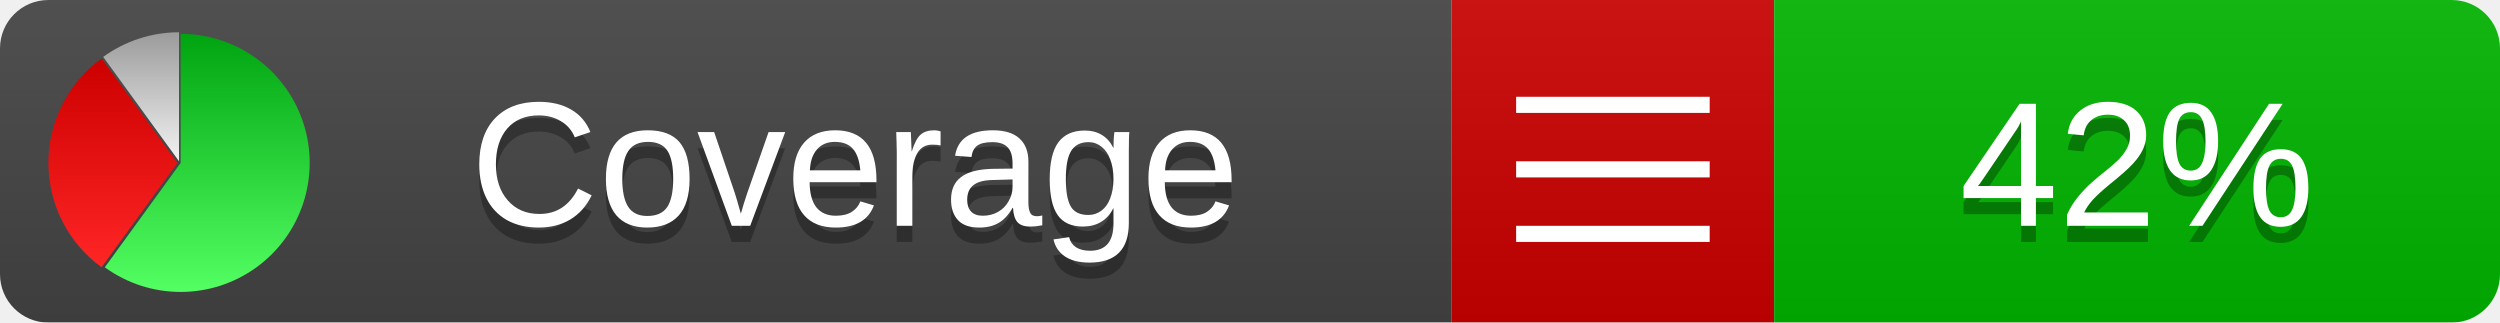
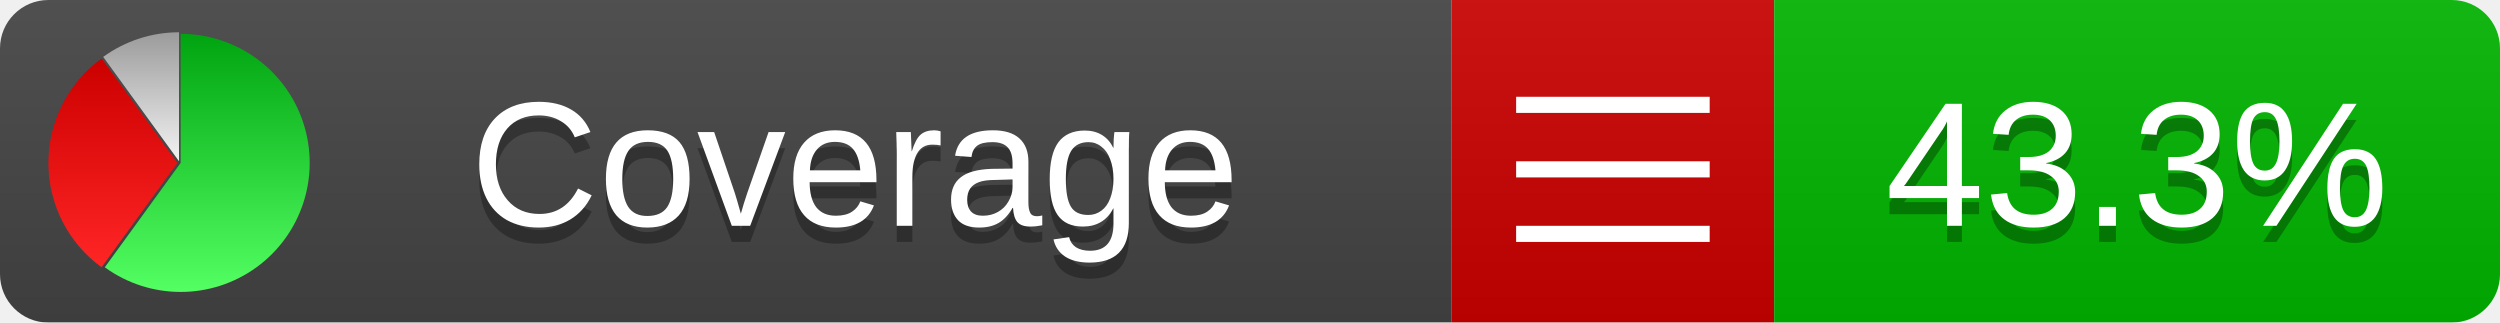
<svg xmlns="http://www.w3.org/2000/svg" xmlns:xlink="http://www.w3.org/1999/xlink" width="155" height="20">
  <style type="text/css">
          
            @keyframes fadeout {
              0 % { visibility: visible; opacity: 1; }
              40% { visibility: visible; opacity: 1; }
              50% { visibility: hidden; opacity: 0; }
              90% { visibility: hidden; opacity: 0; }
              100% { visibility: visible; opacity: 1; }
            }
            @keyframes fadein {
              0% { visibility: hidden; opacity: 0; }
              40% { visibility: hidden; opacity: 0; }
              50% { visibility: visible; opacity: 1; }
              90% { visibility: visible; opacity: 1; }
              100% { visibility: hidden; opacity: 0; }
            }
            .linecoverage {
                animation-duration: 10s;
                animation-name: fadeout;
                animation-iteration-count: infinite;
            }
            .branchcoverage {
                animation-duration: 10s;
                animation-name: fadein;
                animation-iteration-count: infinite;
            }
          
    </style>
  <defs>
    <linearGradient id="gradient" x2="0" y2="100%">
      <stop offset="0" stop-color="#bbb" stop-opacity=".1" />
      <stop offset="1" stop-opacity=".1" />
    </linearGradient>
    <linearGradient id="green" x2="0" y2="100%">
      <stop offset="0" stop-color="#00A410" />
      <stop offset="1" stop-color="#53FF63" />
    </linearGradient>
    <linearGradient id="red" x2="0" y2="100%">
      <stop offset="0" stop-color="#C00" />
      <stop offset="1" stop-color="#FF2525" />
    </linearGradient>
    <linearGradient id="gray" x2="0" y2="100%">
      <stop offset="0" stop-color="#9B9B9B" />
      <stop offset="1" stop-color="#F3F3F3" />
    </linearGradient>
    <mask id="mask">
      <rect width="155" height="20" rx="3" fill="#fff" />
    </mask>
    <g id="icon">
      <path style="fill:url(#green);" d="M205,202.5 l0,-200 a200,200 0 1,1 -117.558,361.803 z" />
      <path style="fill:url(#red);" d="M200,202.5 l-117.558,161.803 a200,200 0 0,1 0,-323.607 z" />
      <path style="fill:url(#gray);" d="M202.5,200 l-117.558,-161.803 a200,200 0 0,1 117.558,-38.196 z" />
    </g>
  </defs>
  <g mask="url(#mask)">
    <rect x="0" y="0" width="90" height="20" fill="#444" />
    <rect x="90" y="0" width="20" height="20" fill="#c00" />
    <rect x="110" y="0" width="45" height="20" fill="#00B600" />
    <rect x="0" y="0" width="155" height="20" fill="url(#gradient)" />
  </g>
  <g>
    <path class="" stroke="#fff" d="M94 6.5 h12 M94 10.5 h12 M94 14.5 h12" />
  </g>
  <g fill="#fff" text-anchor="middle" font-family="Verdana,Arial,Geneva,sans-serif" font-size="11">
    <a xlink:href="https://github.com/danielpalme/ReportGenerator" target="_top">
      <use xlink:href="#icon" transform="translate(3,2) scale(.04)" />
    </a>
    <text x="53" y="15" fill="#010101" fill-opacity=".3">Coverage</text>
    <text x="53" y="14" fill="#fff">Coverage</text>
-     <text class="" x="132.5" y="15" fill="#010101" fill-opacity=".3">42%</text>
-     <text class="" x="132.5" y="14">42%</text>
+     <text class="" x="132.5" y="15" fill="#010101" fill-opacity=".3">43.3%</text>
+     <text class="" x="132.5" y="14">43.3%</text>
  </g>
  <g>
    <rect class="" x="90" y="0" width="65" height="20" fill-opacity="0" />
  </g>
</svg>
